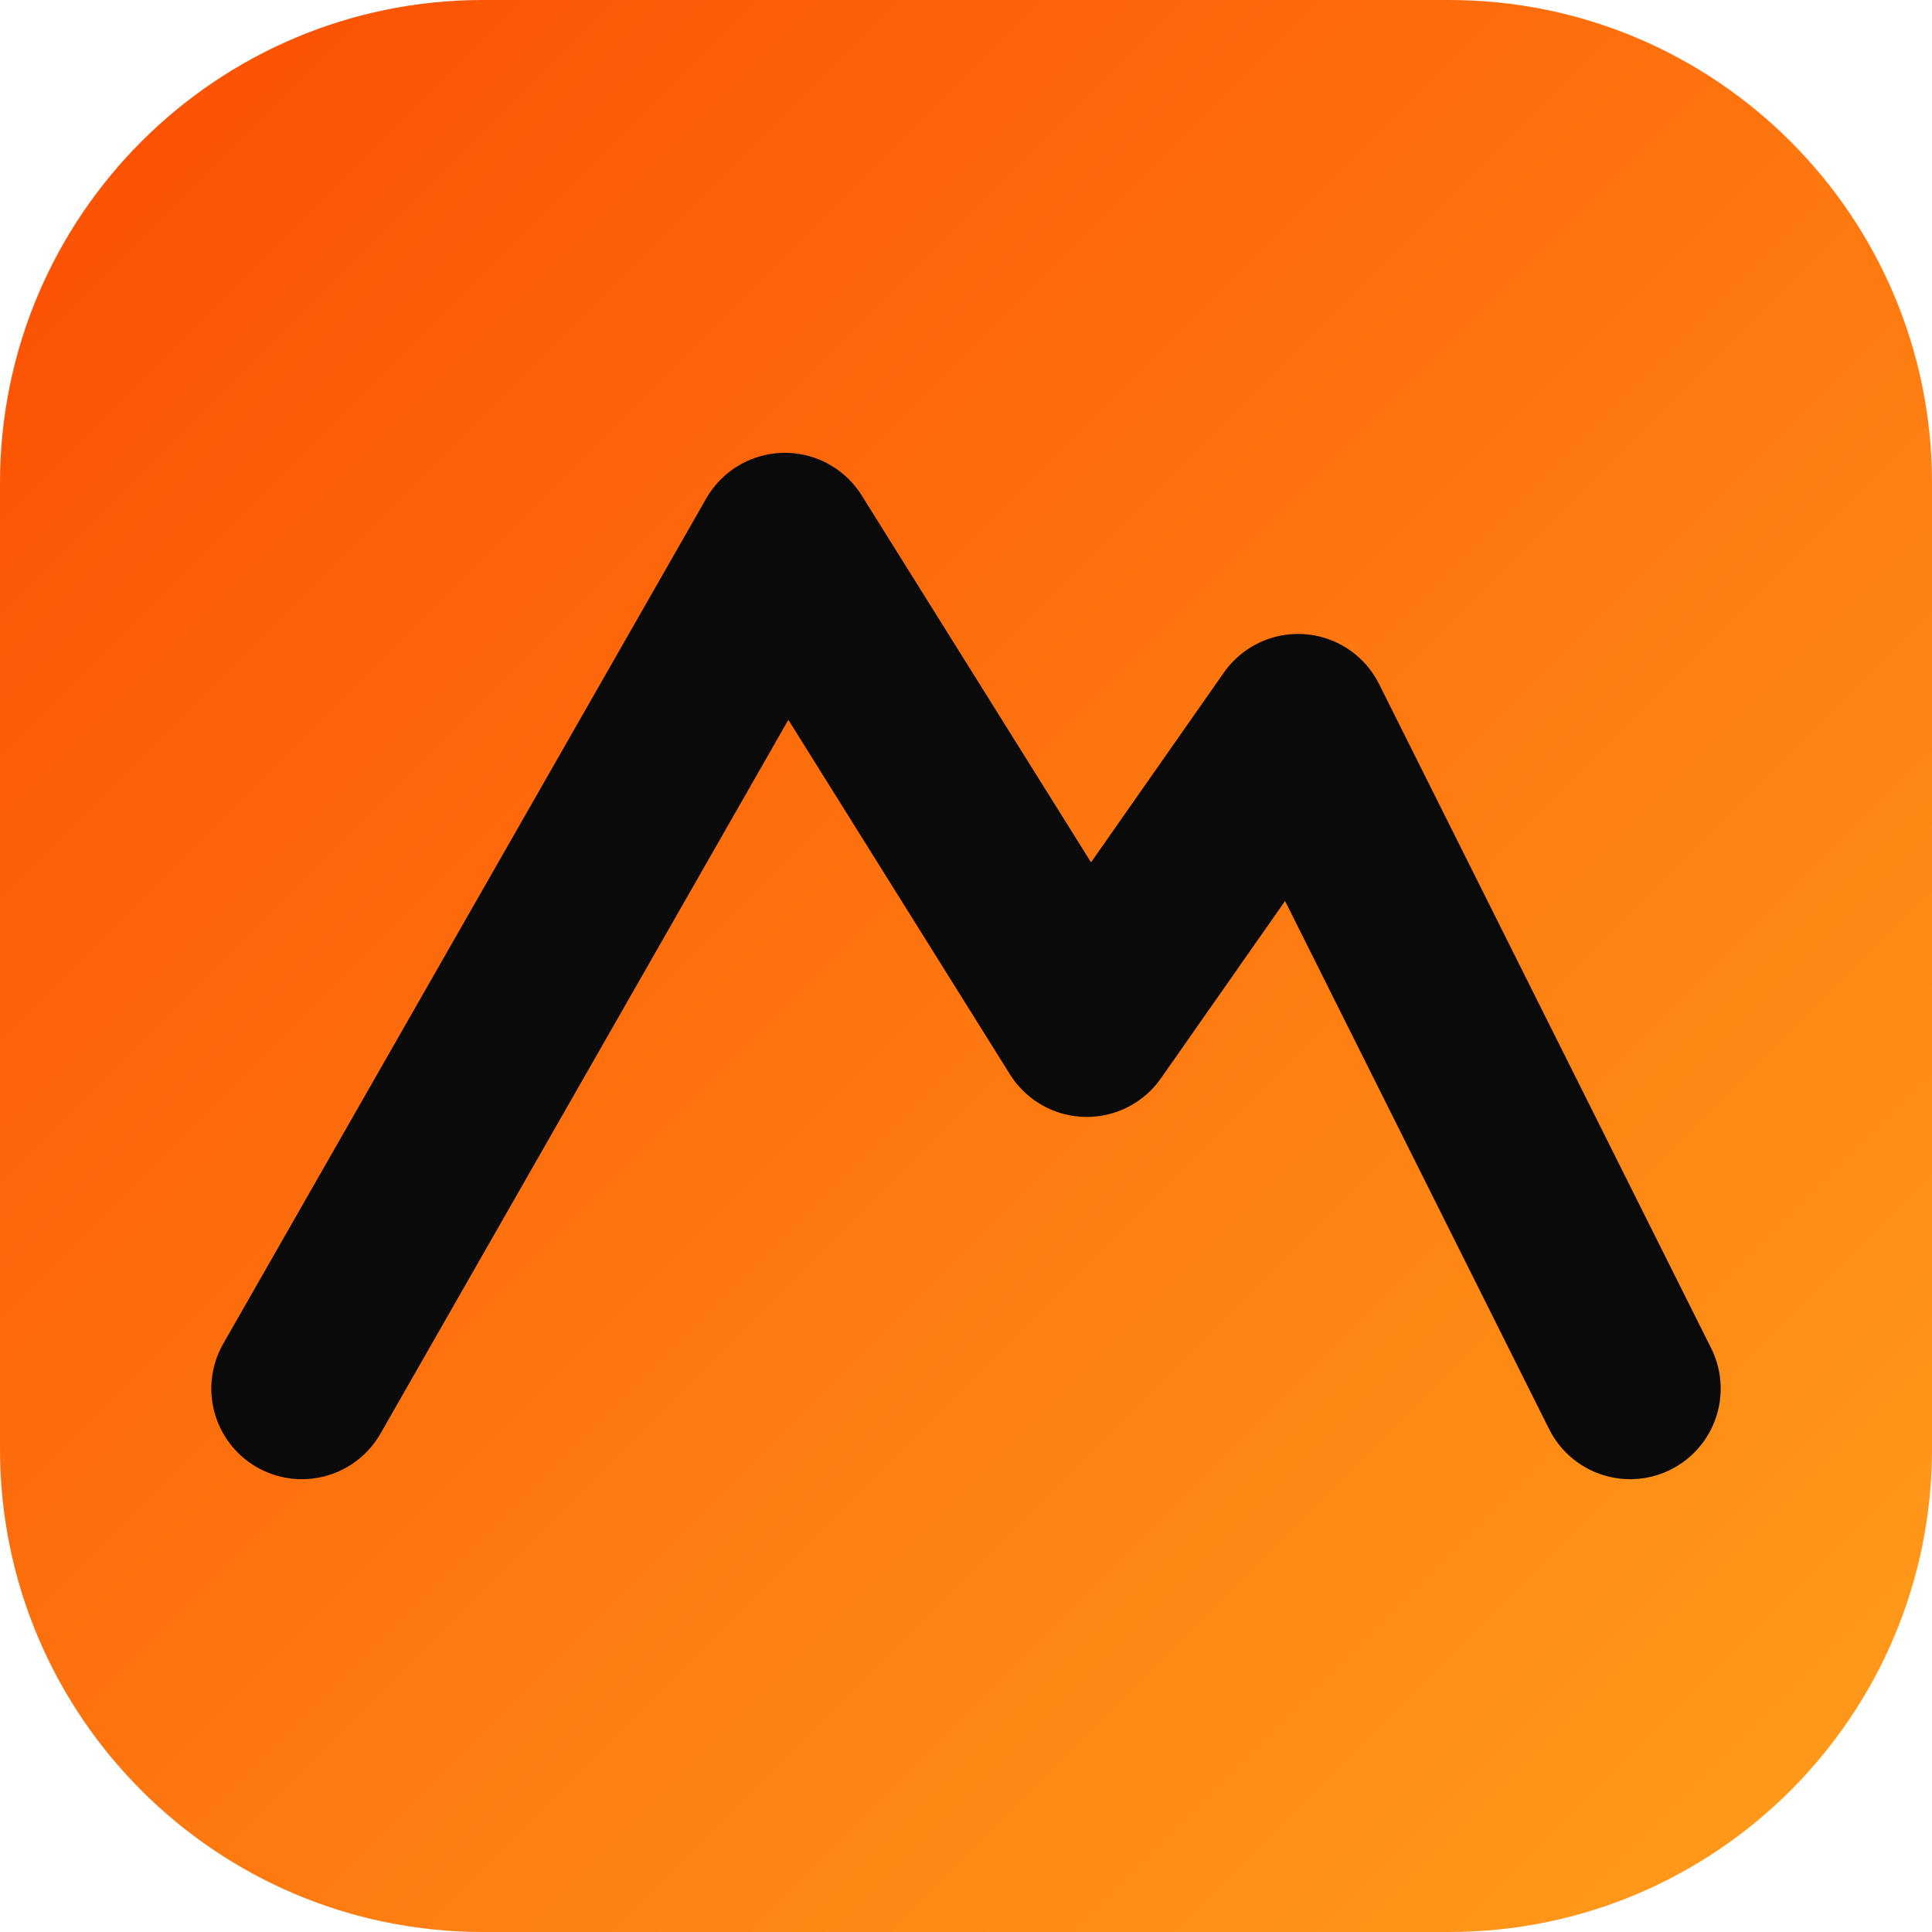
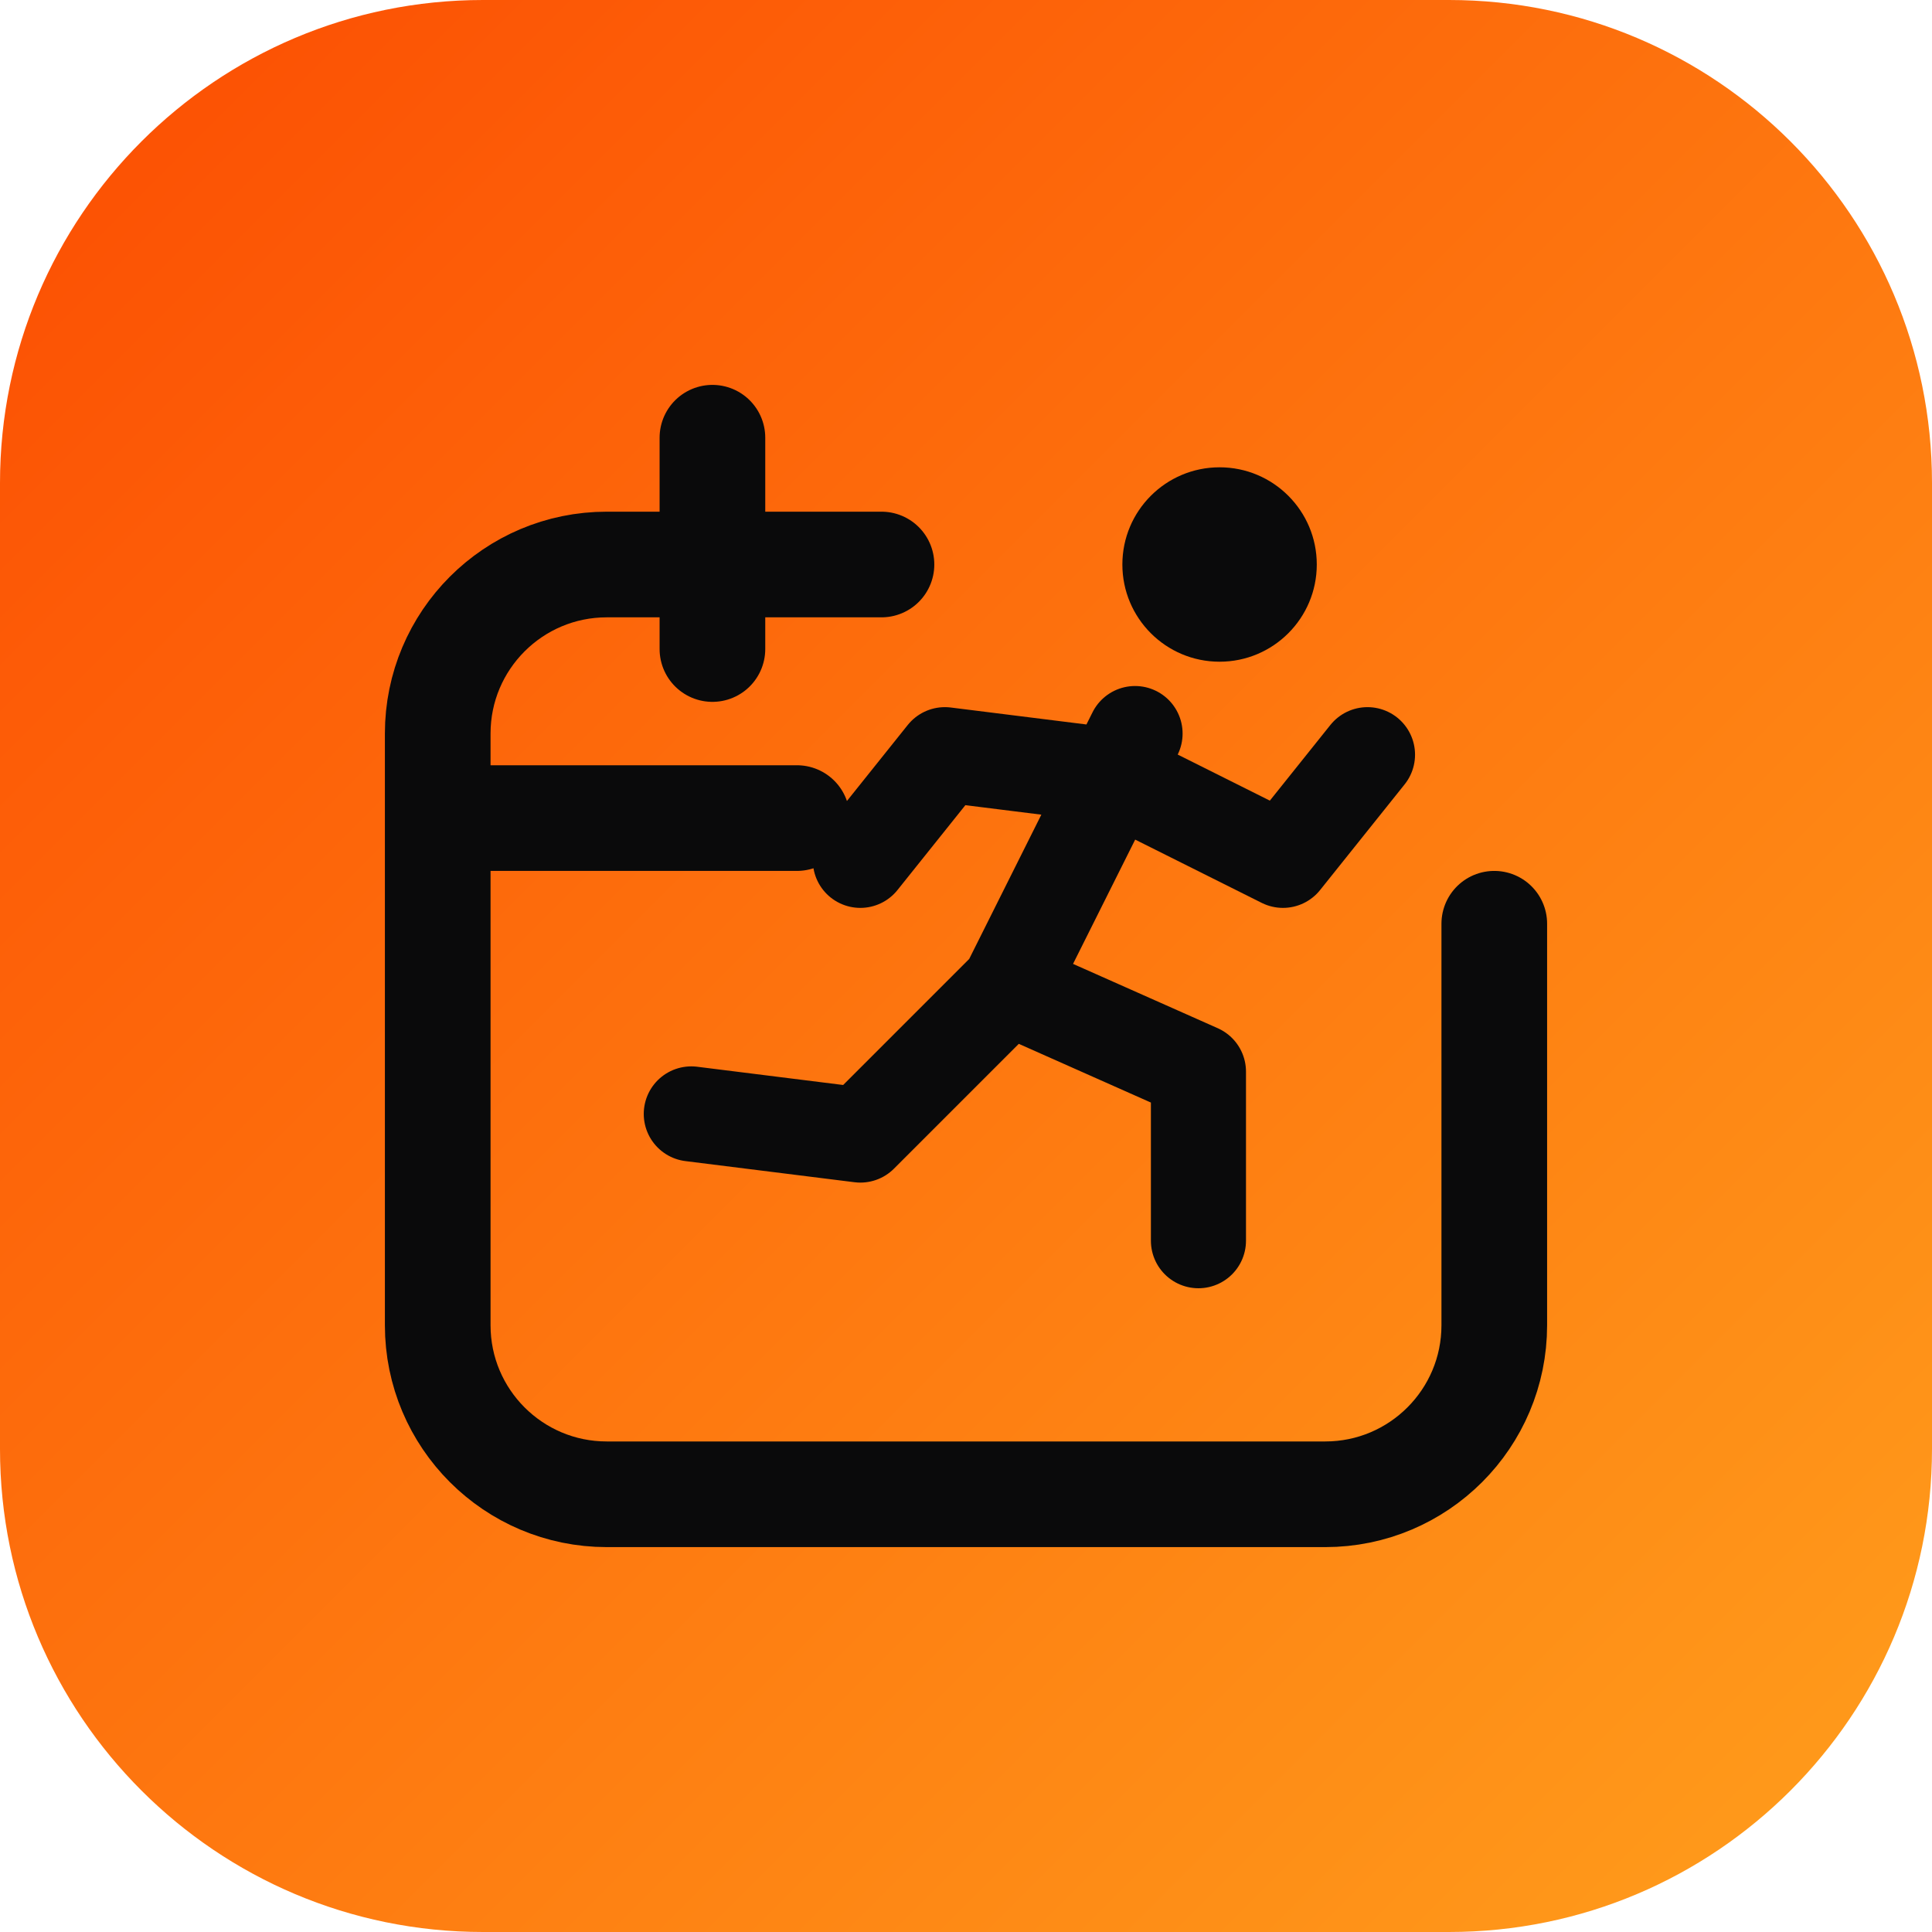
<svg xmlns="http://www.w3.org/2000/svg" viewBox="0 0 64 64" width="64" height="64">
  <defs>
    <linearGradient id="g" x1="0" y1="0" x2="1" y2="1">
      <stop offset="0" stop-color="#FC4C02" />
      <stop offset="1" stop-color="#FF9F1C" />
    </linearGradient>
  </defs>
  <rect width="64" height="64" rx="16" fill="url(#g)" />
-   <g transform="translate(0 0) scale(1)">
-     <path d="M10 46 L26 18 L36 34 L43 24 L54 46" stroke="#0A0A0B" stroke-width="6" fill="none" stroke-linecap="round" stroke-linejoin="round" />
+   <g transform="translate(9.6 9.6) scale(0.7)">
+     <g fill="none" stroke="#0A0A0B" stroke-linecap="round" stroke-linejoin="round">
+       <path stroke-width="5" d="M28 13 H15 a8 8 0 0 0 -8 8 V49 a8 8 0 0 0 8 8 H49 a8 8 0 0 0 8 -8 V30 M7 25 H24 M20 7 V17" />
+       <path stroke-width="4.5" d="M40 21 L34 33 M39 23 L47 27 L51 22 M39 23 L31 22 L27 27 M34 33 L43 37 L43 45 M34 33 L27 40 L19 39" />
+     </g>
+     <circle cx="44" cy="13" r="4.6" fill="#0A0A0B" />
  </g>
</svg>
